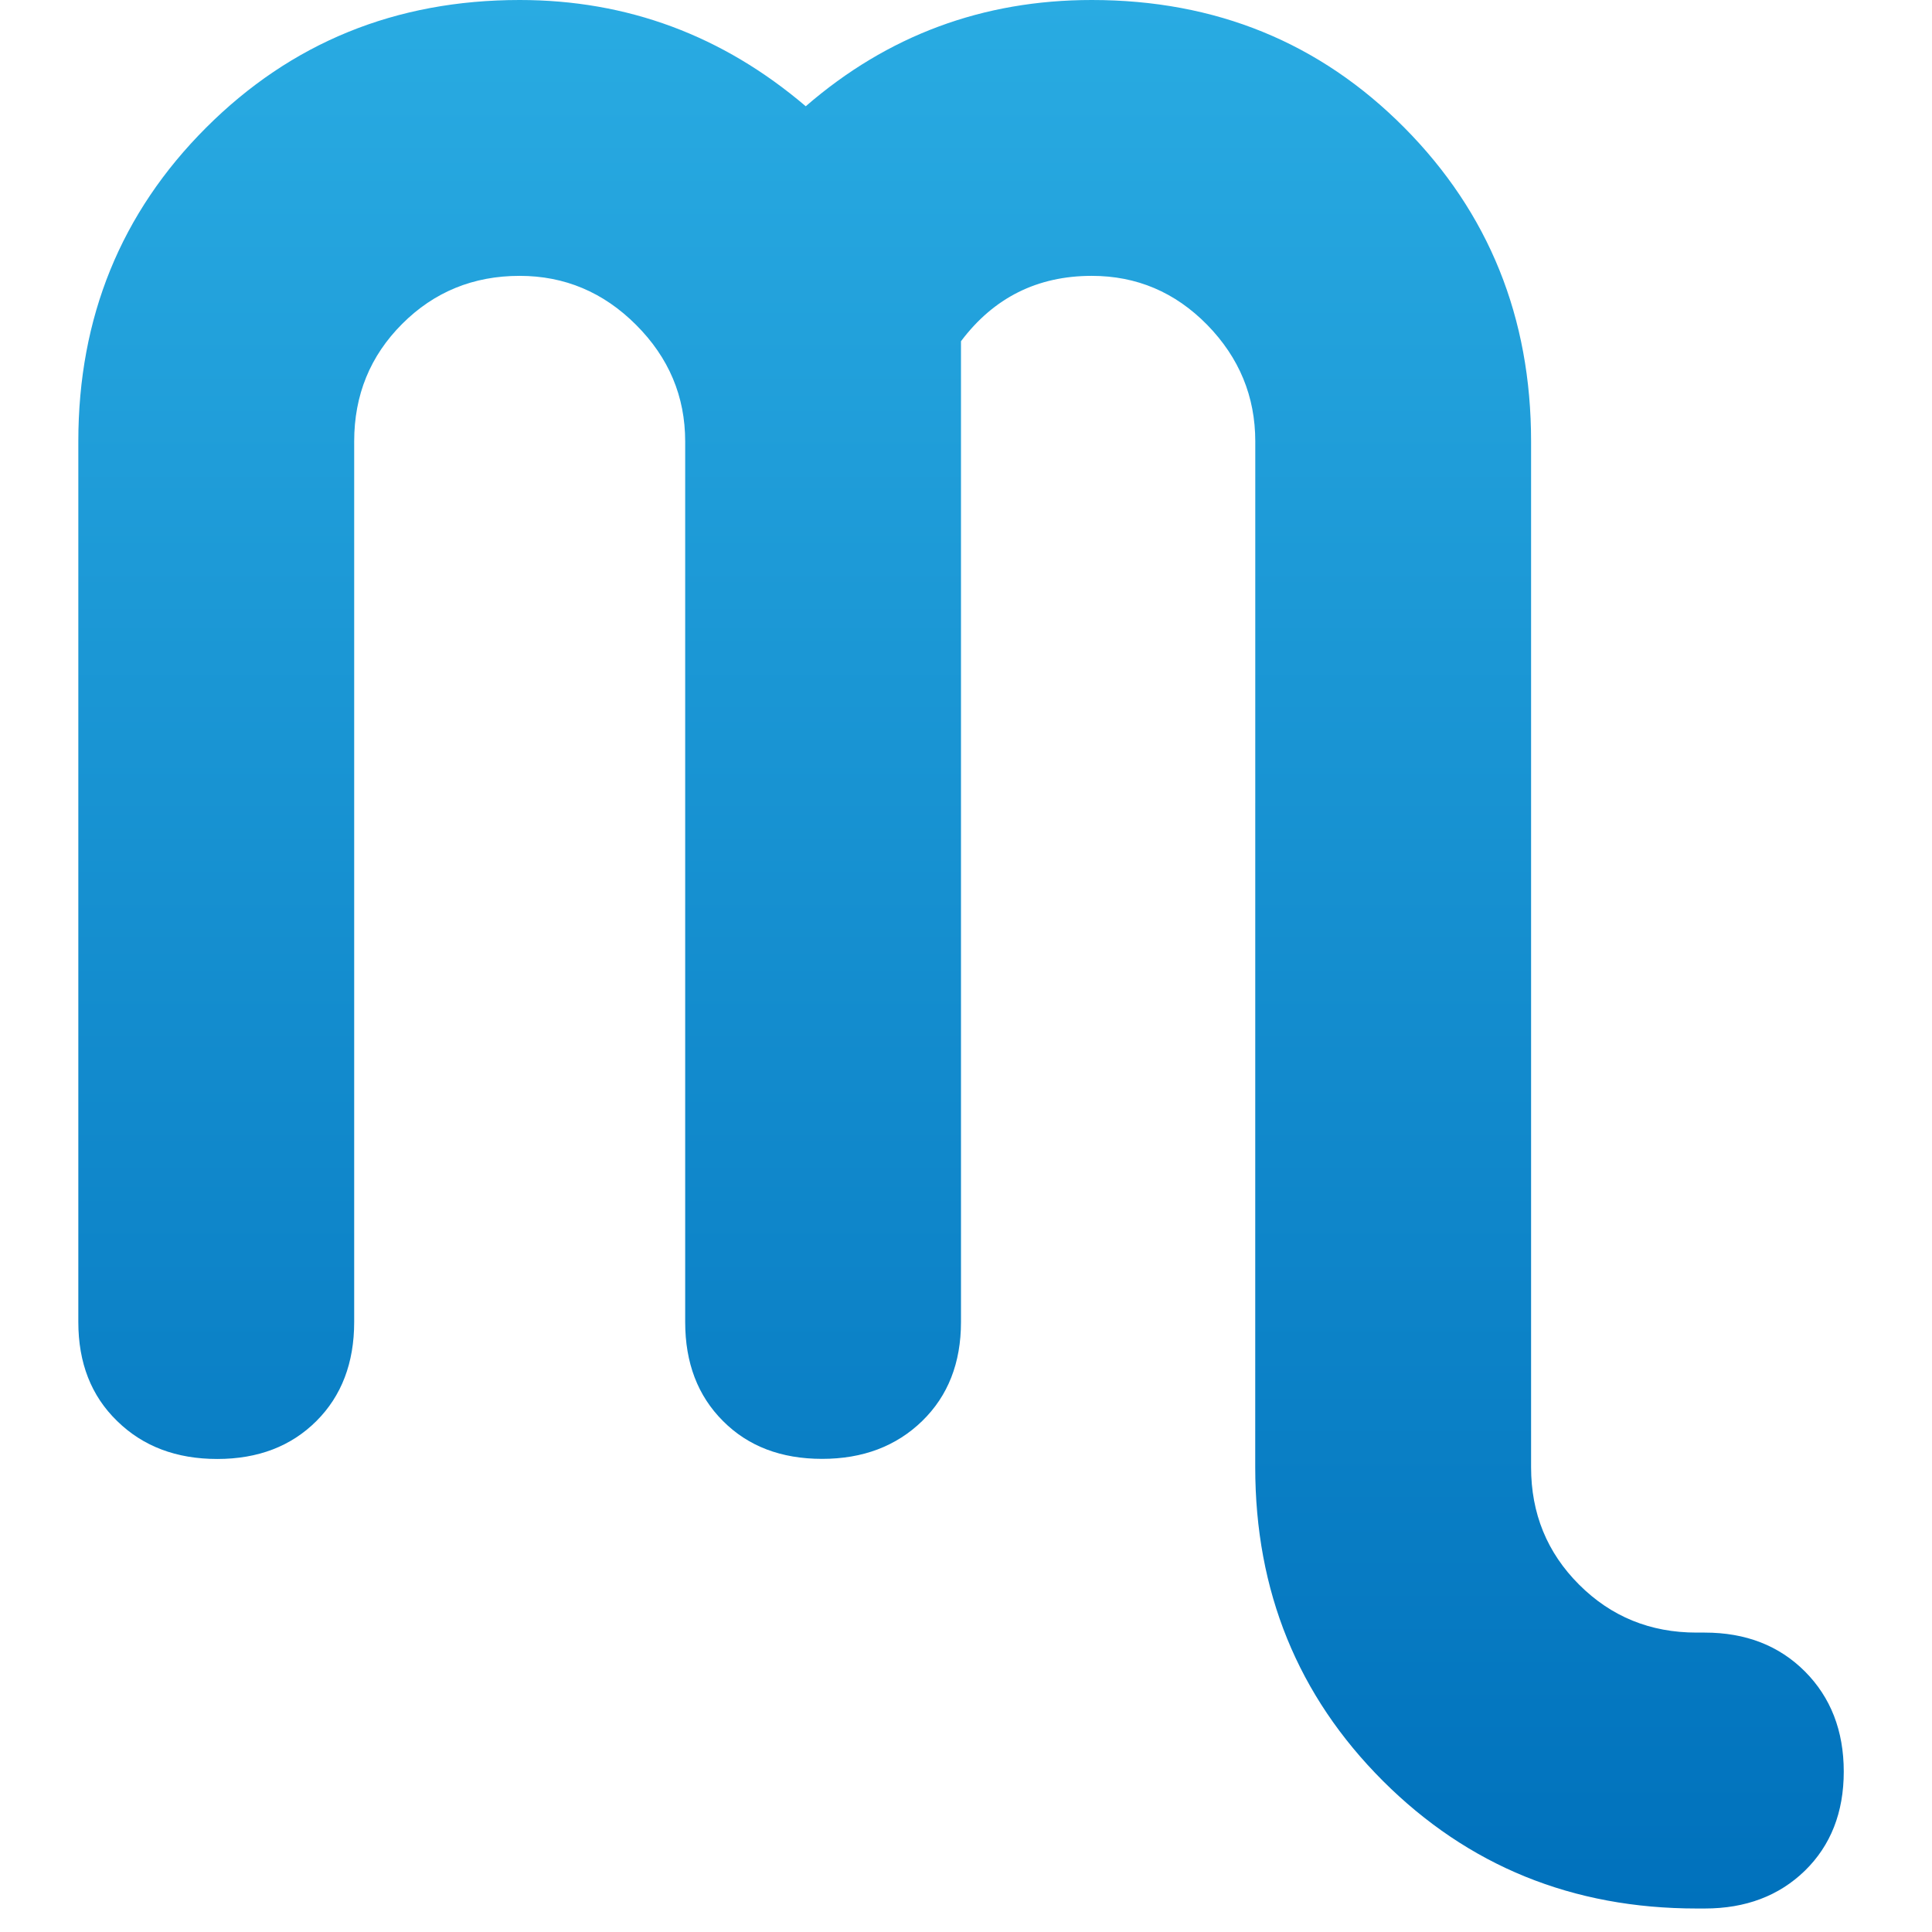
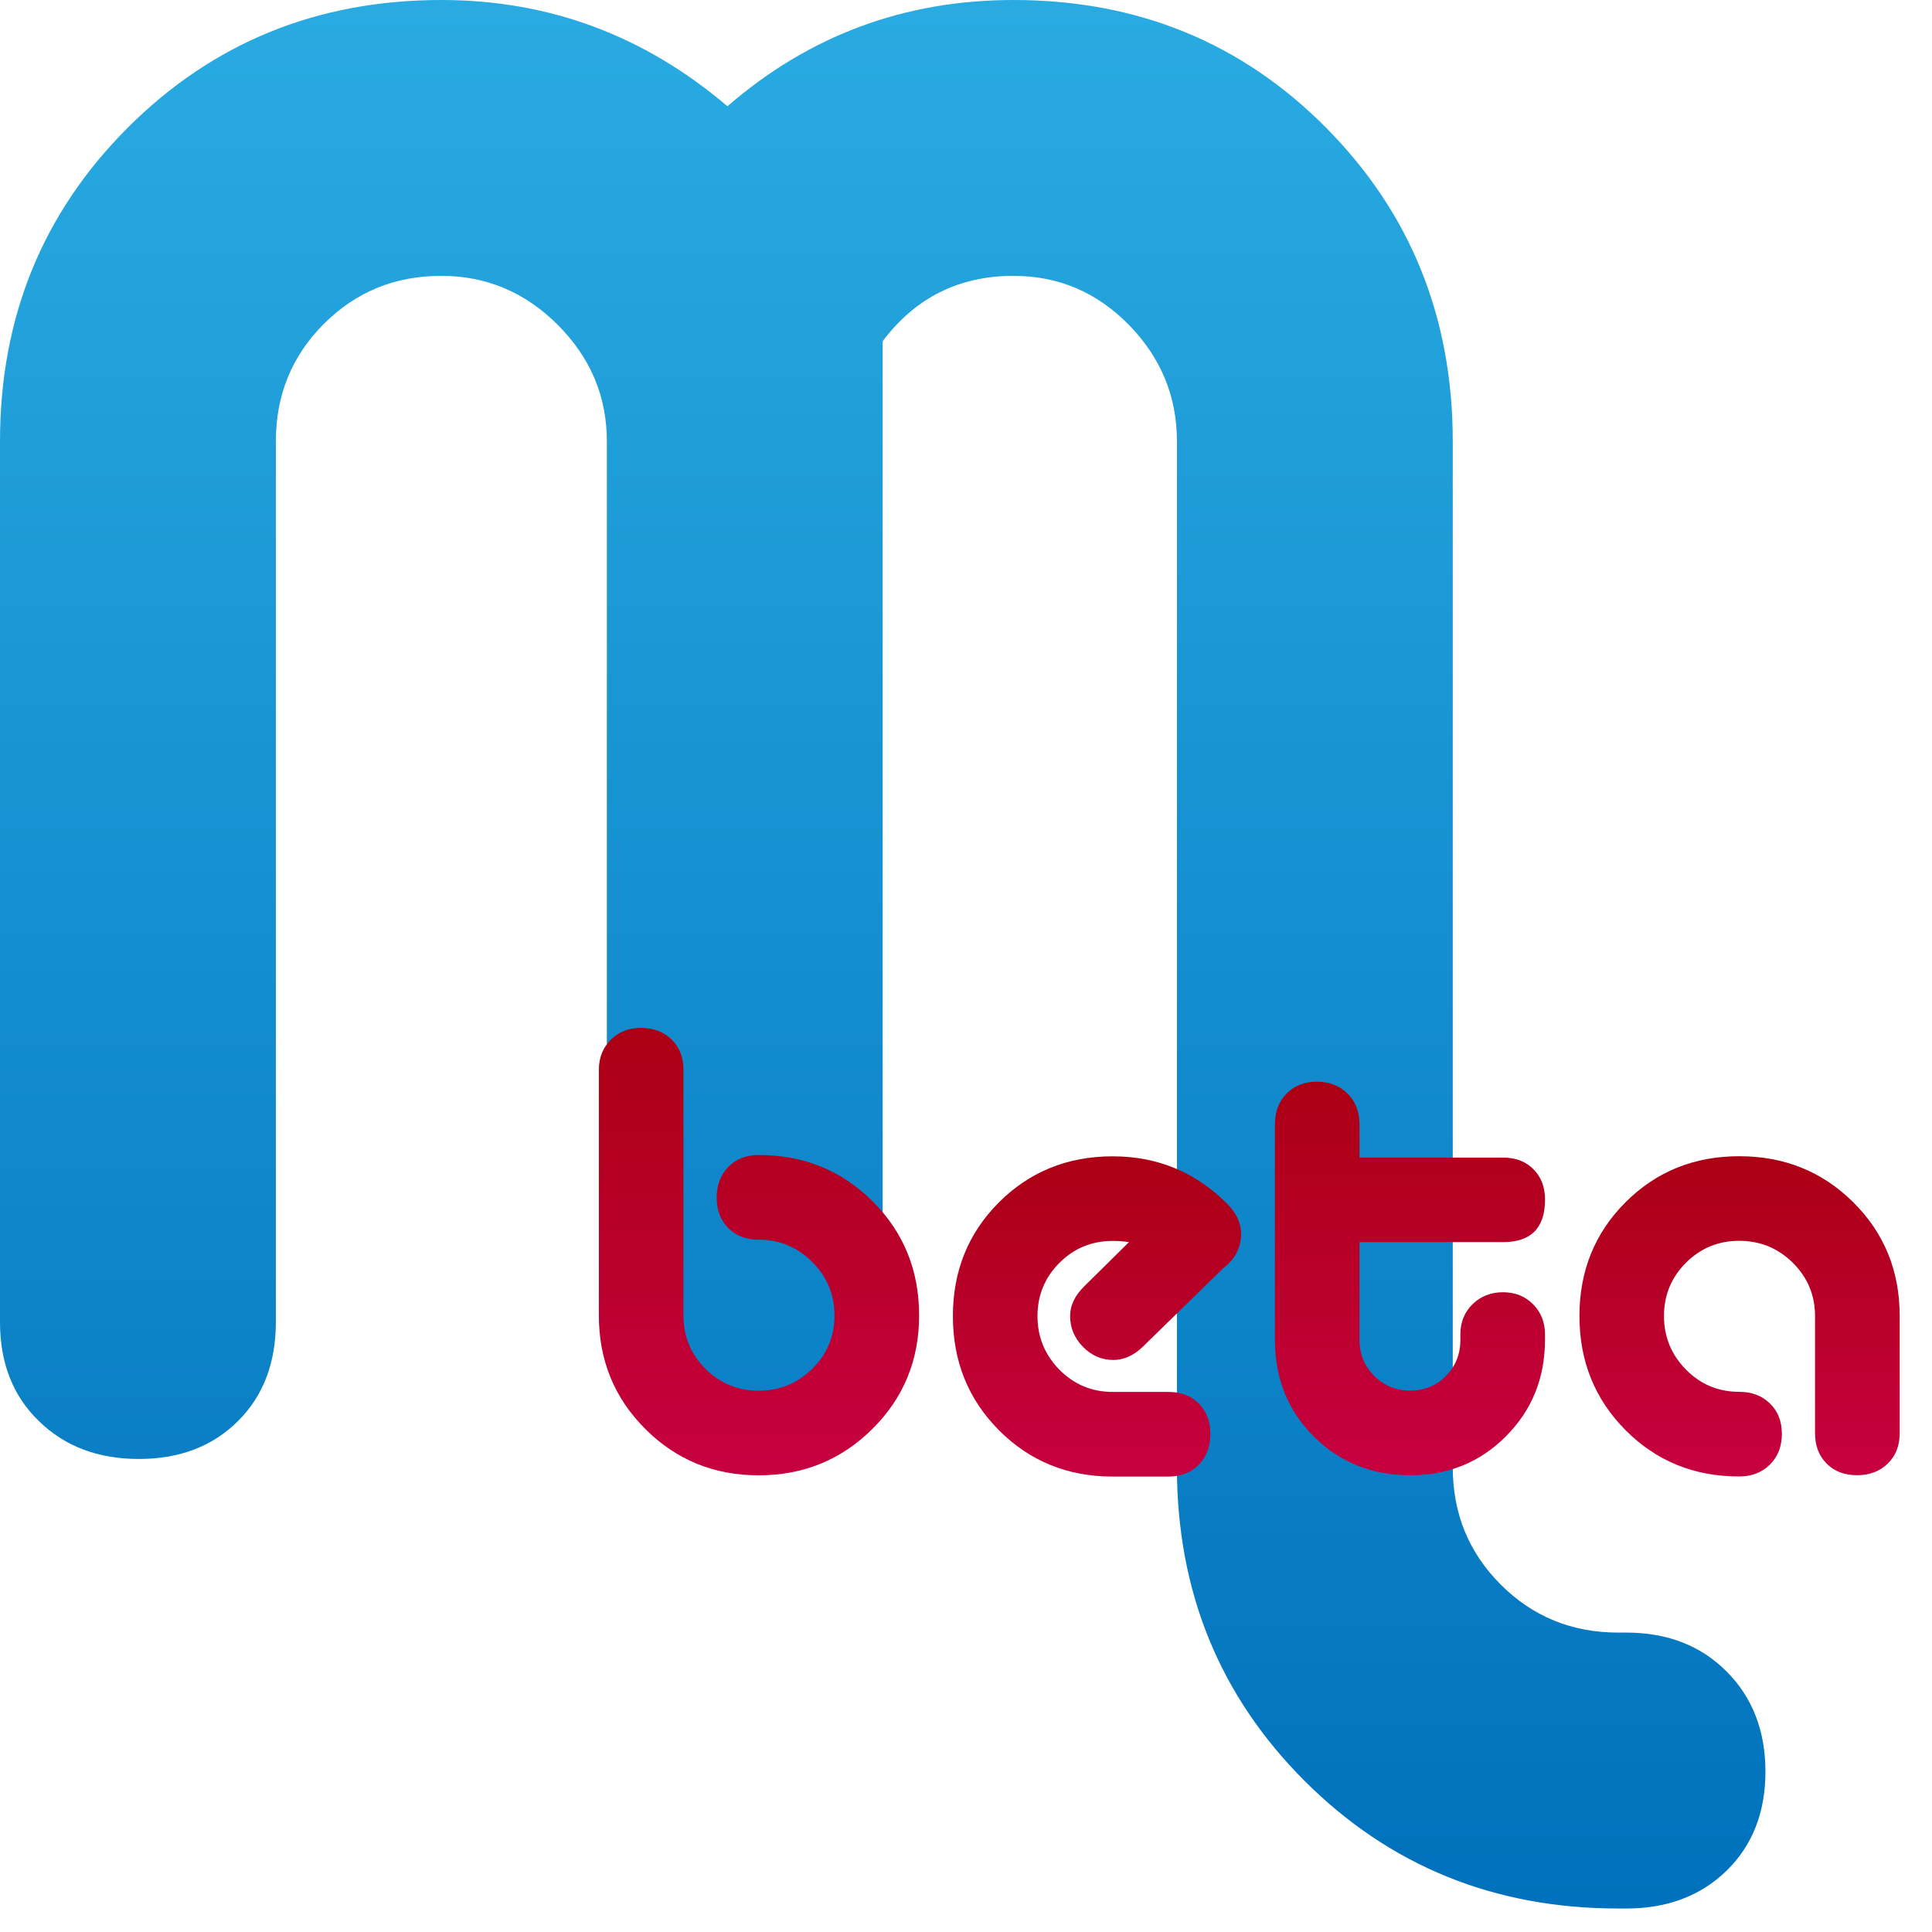
- <svg xmlns="http://www.w3.org/2000/svg" version="1.1" id="Ebene_1" x="0px" y="0px" width="37px" height="37px" viewBox="-1.5 0 37 37" enable-background="new -1.5 0 37 37" xml:space="preserve">
-   <linearGradient id="SVGID_1_" gradientUnits="userSpaceOnUse" x1="58.904" y1="593.55" x2="58.904" y2="557" gradientTransform="matrix(1 0 0 1 -42 -557)">
+ <svg xmlns="http://www.w3.org/2000/svg" version="1.1" id="Ebene_1" x="0px" y="0px" width="37px" height="37px" viewBox="0 0 37 37" enable-background="new 0 0 37 37" xml:space="preserve">
+   <linearGradient id="SVGID_1_" gradientUnits="userSpaceOnUse" x1="79.906" y1="-553.049" x2="79.906" y2="-516.5" gradientTransform="matrix(1 0 0 -1 -63 -516.5)">
    <stop offset="0" style="stop-color:#0071BC" />
    <stop offset="1" style="stop-color:#29ABE2" />
  </linearGradient>
-   <path fill="url(#SVGID_1_)" d="M22.54,8.453c0-0.861-0.308-1.604-0.92-2.231c-0.614-0.626-1.351-0.939-2.211-0.939  c-1.043,0-1.878,0.418-2.505,1.252v18.783c0,0.783-0.248,1.414-0.743,1.896c-0.496,0.482-1.135,0.725-1.917,0.725  c-0.782,0-1.416-0.24-1.898-0.725c-0.483-0.482-0.724-1.113-0.724-1.896V8.453c0-0.861-0.313-1.604-0.94-2.231  c-0.625-0.626-1.369-0.939-2.23-0.939c-0.887,0-1.638,0.307-2.25,0.92c-0.613,0.613-0.919,1.363-0.919,2.25v16.865  c0,0.783-0.242,1.416-0.724,1.897c-0.483,0.482-1.115,0.726-1.898,0.726c-0.783,0-1.422-0.241-1.917-0.726  C0.247,26.734,0,26.102,0,25.318V8.453C0,6.08,0.815,4.077,2.446,2.446C4.076,0.816,6.078,0,8.452,0  c2.061,0,3.887,0.679,5.479,2.035C15.496,0.679,17.321,0,19.409,0c2.374,0,4.37,0.816,5.987,2.446  c1.617,1.631,2.426,3.634,2.426,6.007v19.645c0,0.887,0.306,1.637,0.92,2.25c0.613,0.612,1.361,0.918,2.25,0.918h0.156  c0.783,0,1.422,0.248,1.918,0.744c0.494,0.496,0.744,1.135,0.744,1.918s-0.25,1.415-0.744,1.898  c-0.496,0.482-1.135,0.724-1.918,0.724h-0.156c-2.375,0-4.377-0.815-6.008-2.444c-1.631-1.631-2.445-3.633-2.445-6.008L22.54,8.453  L22.54,8.453z" />
+   <path fill="url(#SVGID_1_)" d="M22.54,8.453c0-0.861-0.308-1.604-0.92-2.231c-0.614-0.626-1.351-0.939-2.211-0.939  c-1.043,0-1.878,0.418-2.505,1.252v18.783c0,0.783-0.248,1.414-0.743,1.896c-0.496,0.481-1.135,0.726-1.917,0.726  c-0.782,0-1.416-0.24-1.898-0.726c-0.483-0.481-0.724-1.112-0.724-1.896V8.453c0-0.861-0.313-1.604-0.94-2.231  c-0.625-0.626-1.369-0.939-2.23-0.939c-0.887,0-1.638,0.307-2.25,0.92c-0.613,0.613-0.919,1.363-0.919,2.25v16.865  c0,0.783-0.242,1.416-0.724,1.896c-0.483,0.482-1.115,0.727-1.898,0.727c-0.783,0-1.422-0.241-1.917-0.727  C0.247,26.734,0,26.102,0,25.318V8.453C0,6.08,0.815,4.077,2.446,2.446C4.076,0.816,6.078,0,8.452,0  c2.061,0,3.887,0.679,5.479,2.035C15.496,0.679,17.321,0,19.409,0c2.374,0,4.37,0.816,5.987,2.446  c1.617,1.631,2.426,3.634,2.426,6.007v19.645c0,0.887,0.306,1.637,0.92,2.25c0.613,0.612,1.361,0.918,2.25,0.918h0.156  c0.783,0,1.422,0.248,1.918,0.744c0.494,0.496,0.744,1.135,0.744,1.918s-0.25,1.415-0.744,1.898  c-0.496,0.482-1.135,0.724-1.918,0.724h-0.156c-2.375,0-4.377-0.815-6.008-2.444c-1.631-1.631-2.445-3.633-2.445-6.008L22.54,8.453  L22.54,8.453z" />
+   <g>
+     <linearGradient id="SVGID_2_" gradientUnits="userSpaceOnUse" x1="14.535" y1="28.253" x2="14.535" y2="19.685">
+       <stop offset="0" style="stop-color:#C70040" />
+       <stop offset="1" style="stop-color:#AB0014" />
+     </linearGradient>
+     <path fill="url(#SVGID_2_)" d="M14.529,22.12c0.864,0,1.592,0.297,2.185,0.889c0.592,0.592,0.888,1.319,0.888,2.184   c0,0.856-0.298,1.58-0.894,2.172c-0.597,0.593-1.323,0.889-2.179,0.889s-1.58-0.296-2.172-0.889   c-0.592-0.592-0.888-1.315-0.888-2.172v-4.704c0-0.231,0.076-0.424,0.228-0.576c0.152-0.151,0.344-0.228,0.576-0.228   c0.24,0,0.436,0.074,0.588,0.222c0.152,0.148,0.228,0.342,0.228,0.582v4.704c0,0.4,0.14,0.74,0.42,1.021   c0.28,0.279,0.62,0.42,1.02,0.42s0.742-0.141,1.026-0.42c0.284-0.28,0.426-0.62,0.426-1.021c0-0.399-0.142-0.742-0.426-1.025   c-0.284-0.284-0.626-0.427-1.026-0.427c-0.24,0-0.434-0.073-0.582-0.222s-0.222-0.342-0.222-0.582s0.074-0.436,0.222-0.588   S14.289,22.12,14.529,22.12z" />
+     <linearGradient id="SVGID_3_" gradientUnits="userSpaceOnUse" x1="21.008" y1="28.276" x2="21.008" y2="22.145">
+       <stop offset="0" style="stop-color:#C70040" />
+       <stop offset="1" style="stop-color:#AB0014" />
+     </linearGradient>
+     <path fill="url(#SVGID_3_)" d="M23.42,24.293l-1.535,1.5c-0.176,0.168-0.364,0.252-0.563,0.252c-0.225,0-0.418-0.084-0.582-0.252   s-0.246-0.364-0.246-0.589c0-0.199,0.088-0.388,0.264-0.563l0.863-0.853c-0.104-0.016-0.207-0.023-0.311-0.023   c-0.4,0-0.74,0.14-1.021,0.42c-0.279,0.28-0.42,0.62-0.42,1.02c0,0.4,0.141,0.742,0.42,1.026c0.281,0.284,0.621,0.426,1.021,0.426   h1.067c0.238,0,0.434,0.074,0.582,0.223c0.146,0.147,0.221,0.342,0.221,0.582c0,0.239-0.074,0.436-0.221,0.588   c-0.148,0.151-0.344,0.228-0.582,0.228H21.31c-0.865,0-1.59-0.296-2.18-0.888c-0.587-0.592-0.881-1.32-0.881-2.185   c0-0.863,0.294-1.59,0.881-2.178c0.59-0.588,1.314-0.882,2.18-0.882c0.87,0,1.61,0.312,2.218,0.936   c0.16,0.168,0.24,0.353,0.24,0.553C23.768,23.896,23.652,24.116,23.42,24.293z" />
+     <linearGradient id="SVGID_4_" gradientUnits="userSpaceOnUse" x1="27.002" y1="28.253" x2="27.002" y2="20.717">
+       <stop offset="0" style="stop-color:#C70040" />
+       <stop offset="1" style="stop-color:#AB0014" />
+     </linearGradient>
+     <path fill="url(#SVGID_4_)" d="M29.588,25.66c0,0.729-0.248,1.343-0.744,1.843s-1.108,0.75-1.836,0.75   c-0.736,0-1.353-0.248-1.849-0.744s-0.743-1.112-0.743-1.849v-4.128c0-0.239,0.073-0.436,0.222-0.588   c0.147-0.151,0.342-0.228,0.582-0.228s0.436,0.076,0.588,0.228c0.151,0.152,0.228,0.349,0.228,0.588v0.637h2.748   c0.24,0,0.435,0.073,0.582,0.222c0.148,0.148,0.223,0.342,0.223,0.582c0,0.544-0.269,0.815-0.805,0.815h-2.748v1.872   c0,0.272,0.095,0.503,0.282,0.69c0.188,0.188,0.418,0.282,0.69,0.282c0.271,0,0.5-0.094,0.684-0.282   c0.185-0.188,0.276-0.418,0.276-0.69v-0.107c0-0.232,0.078-0.424,0.233-0.576c0.156-0.152,0.351-0.229,0.582-0.229   c0.232,0,0.424,0.076,0.576,0.229s0.229,0.344,0.229,0.576V25.66z" />
+     <linearGradient id="SVGID_5_" gradientUnits="userSpaceOnUse" x1="33.315" y1="28.276" x2="33.315" y2="22.145">
+       <stop offset="0" style="stop-color:#C70040" />
+       <stop offset="1" style="stop-color:#AB0014" />
+     </linearGradient>
+     <path fill="url(#SVGID_5_)" d="M33.308,28.276c-0.864,0-1.59-0.296-2.178-0.888s-0.882-1.32-0.882-2.185   c0-0.863,0.294-1.59,0.882-2.178s1.313-0.882,2.178-0.882s1.592,0.294,2.184,0.882c0.593,0.588,0.889,1.314,0.889,2.178v2.244   c0,0.24-0.076,0.435-0.229,0.582c-0.151,0.148-0.348,0.223-0.588,0.223s-0.434-0.074-0.582-0.223   c-0.148-0.147-0.222-0.342-0.222-0.582v-2.244c0-0.399-0.143-0.739-0.426-1.02c-0.284-0.28-0.626-0.42-1.026-0.42   s-0.74,0.14-1.02,0.42c-0.28,0.28-0.421,0.62-0.421,1.02c0,0.4,0.141,0.742,0.421,1.026c0.279,0.284,0.619,0.426,1.02,0.426   c0.24,0,0.436,0.074,0.588,0.223c0.152,0.147,0.229,0.342,0.229,0.582c0,0.239-0.076,0.436-0.229,0.588   C33.743,28.2,33.548,28.276,33.308,28.276z" />
+   </g>
</svg>
